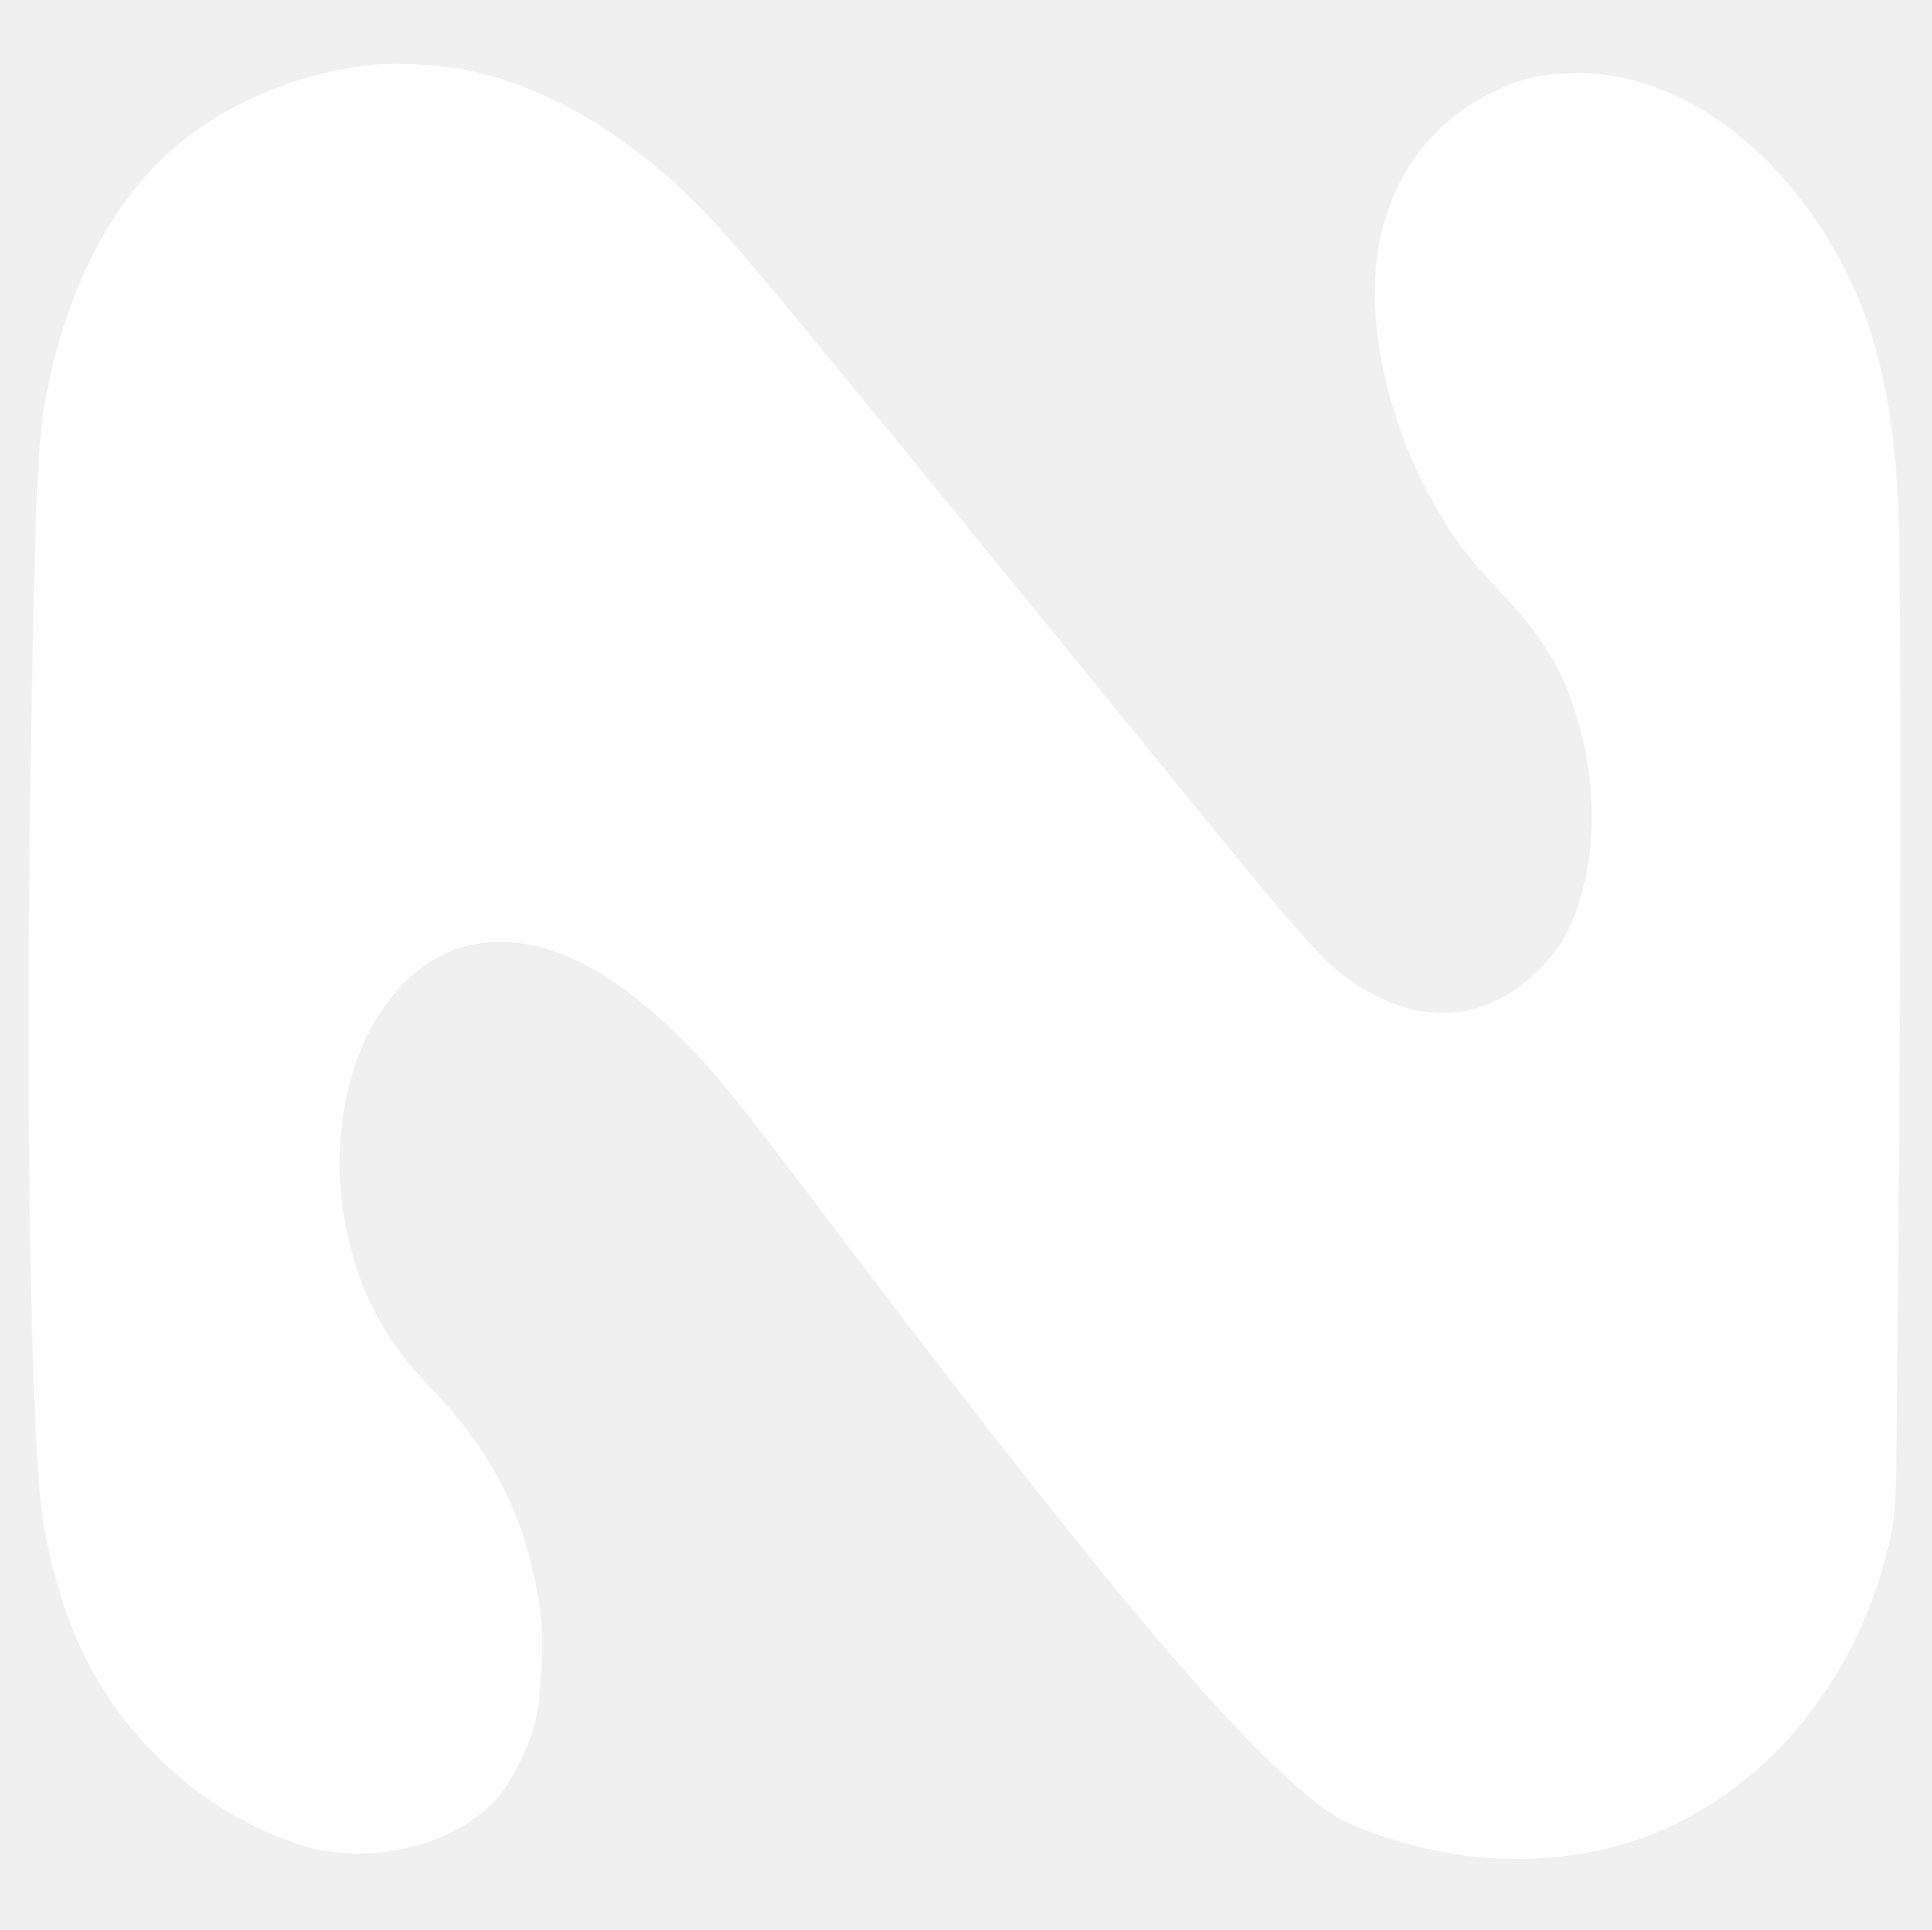
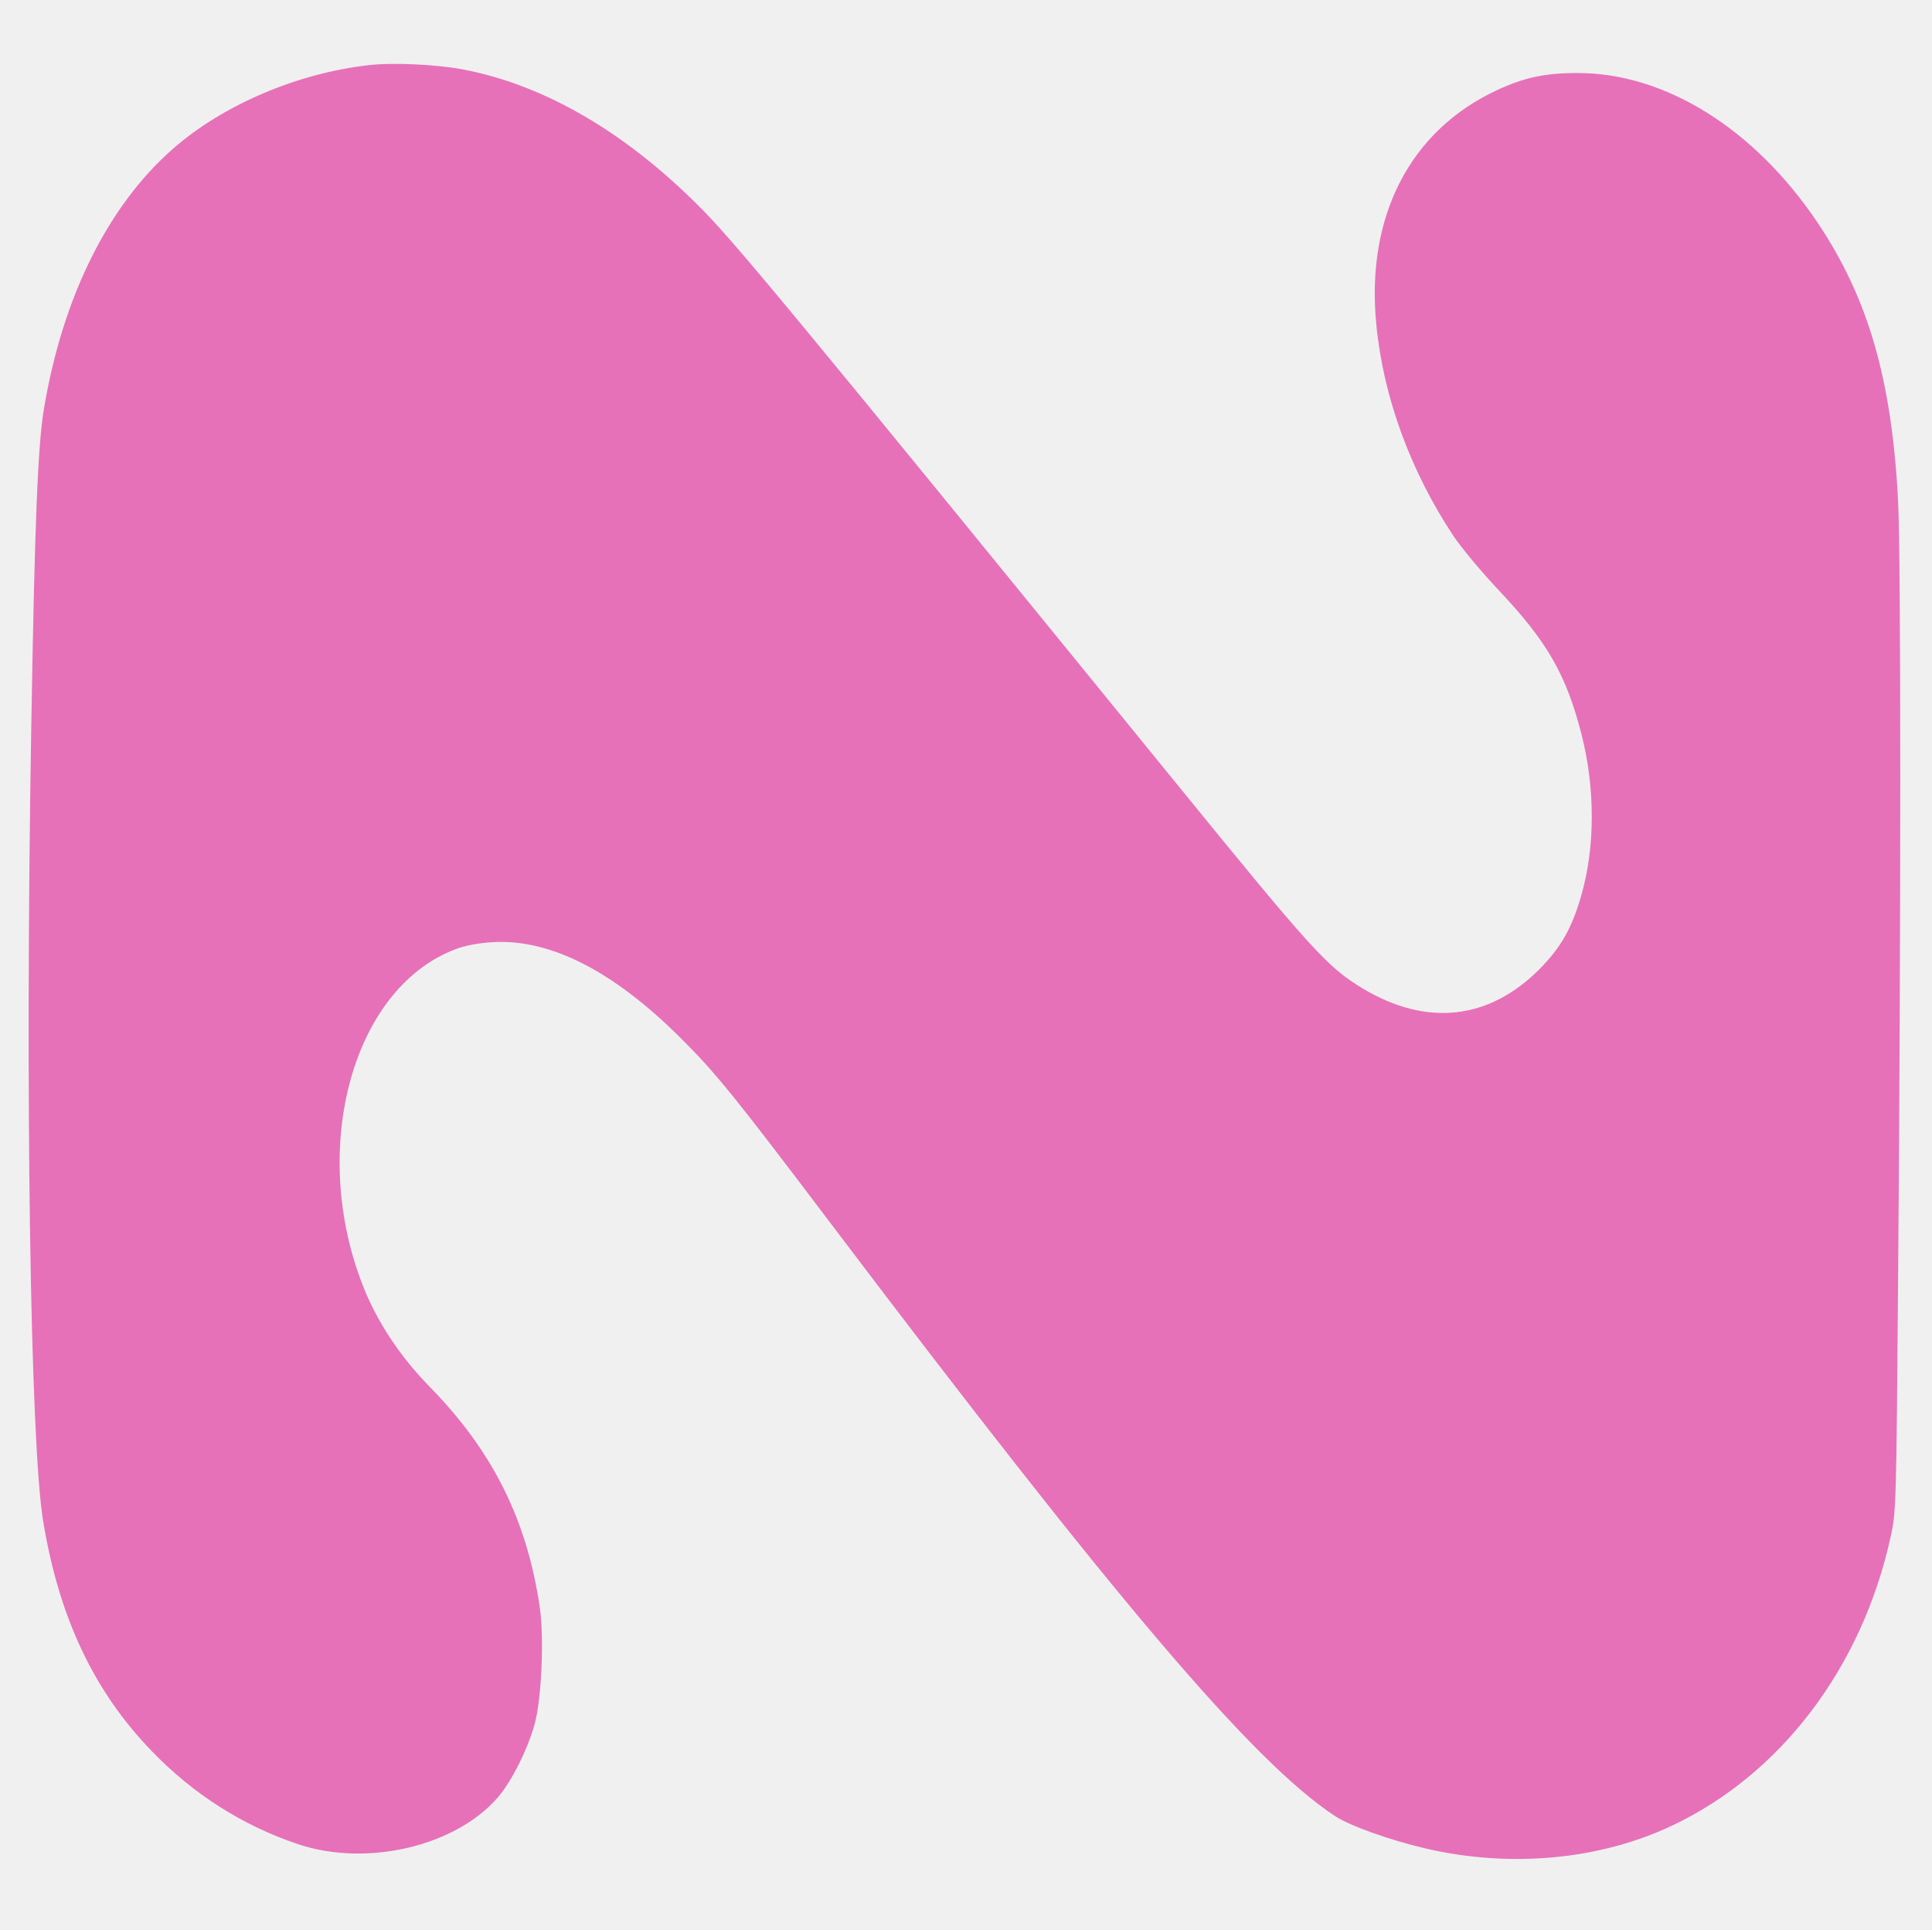
<svg xmlns="http://www.w3.org/2000/svg" version="1.0" width="741pt" height="740pt" viewBox="0 0 741 740" preserveAspectRatio="xMidYMid meet">
-   <g transform="translate(0,740) scale(0.1,-0.1)" fill="#FFFFFF" stroke="none">
+   <g transform="translate(0,740) scale(0.1,-0.1)" fill="#E671B8" stroke="none">
    <path d="M1413 7150 c-273 -31 -557 -152 -749 -320 -249 -218 -423 -567 -495 -995 -24 -139 -36 -443 -49 -1217 -24 -1410 -4 -2742 45 -3048 60 -369 194 -655 417 -885 158 -164 347 -285 561 -357 263 -88 604 -9 767 180 52 60 115 186 141 282 26 97 36 324 20 441 -48 336 -179 601 -420 848 -108 110 -189 229 -244 354 -229 532 -66 1173 340 1327 36 14 90 24 143 27 221 13 463 -111 720 -367 135 -134 210 -227 575 -710 1099 -1453 1622 -2068 1935 -2274 58 -38 212 -93 350 -125 325 -75 667 -43 945 89 417 198 726 606 836 1105 22 98 22 122 29 995 11 1334 11 2759 0 2978 -24 466 -114 777 -308 1067 -243 362 -585 575 -921 575 -125 0 -204 -17 -308 -65 -335 -155 -506 -486 -464 -902 27 -277 131 -560 296 -809 31 -46 108 -138 171 -205 189 -200 261 -326 320 -556 53 -209 52 -434 -2 -620 -36 -124 -78 -197 -159 -279 -195 -196 -434 -222 -681 -73 -132 80 -191 144 -706 777 -1517 1863 -1711 2098 -1849 2233 -283 280 -588 455 -895 513 -102 19 -270 27 -361 16z" />
  </g>
</svg>
